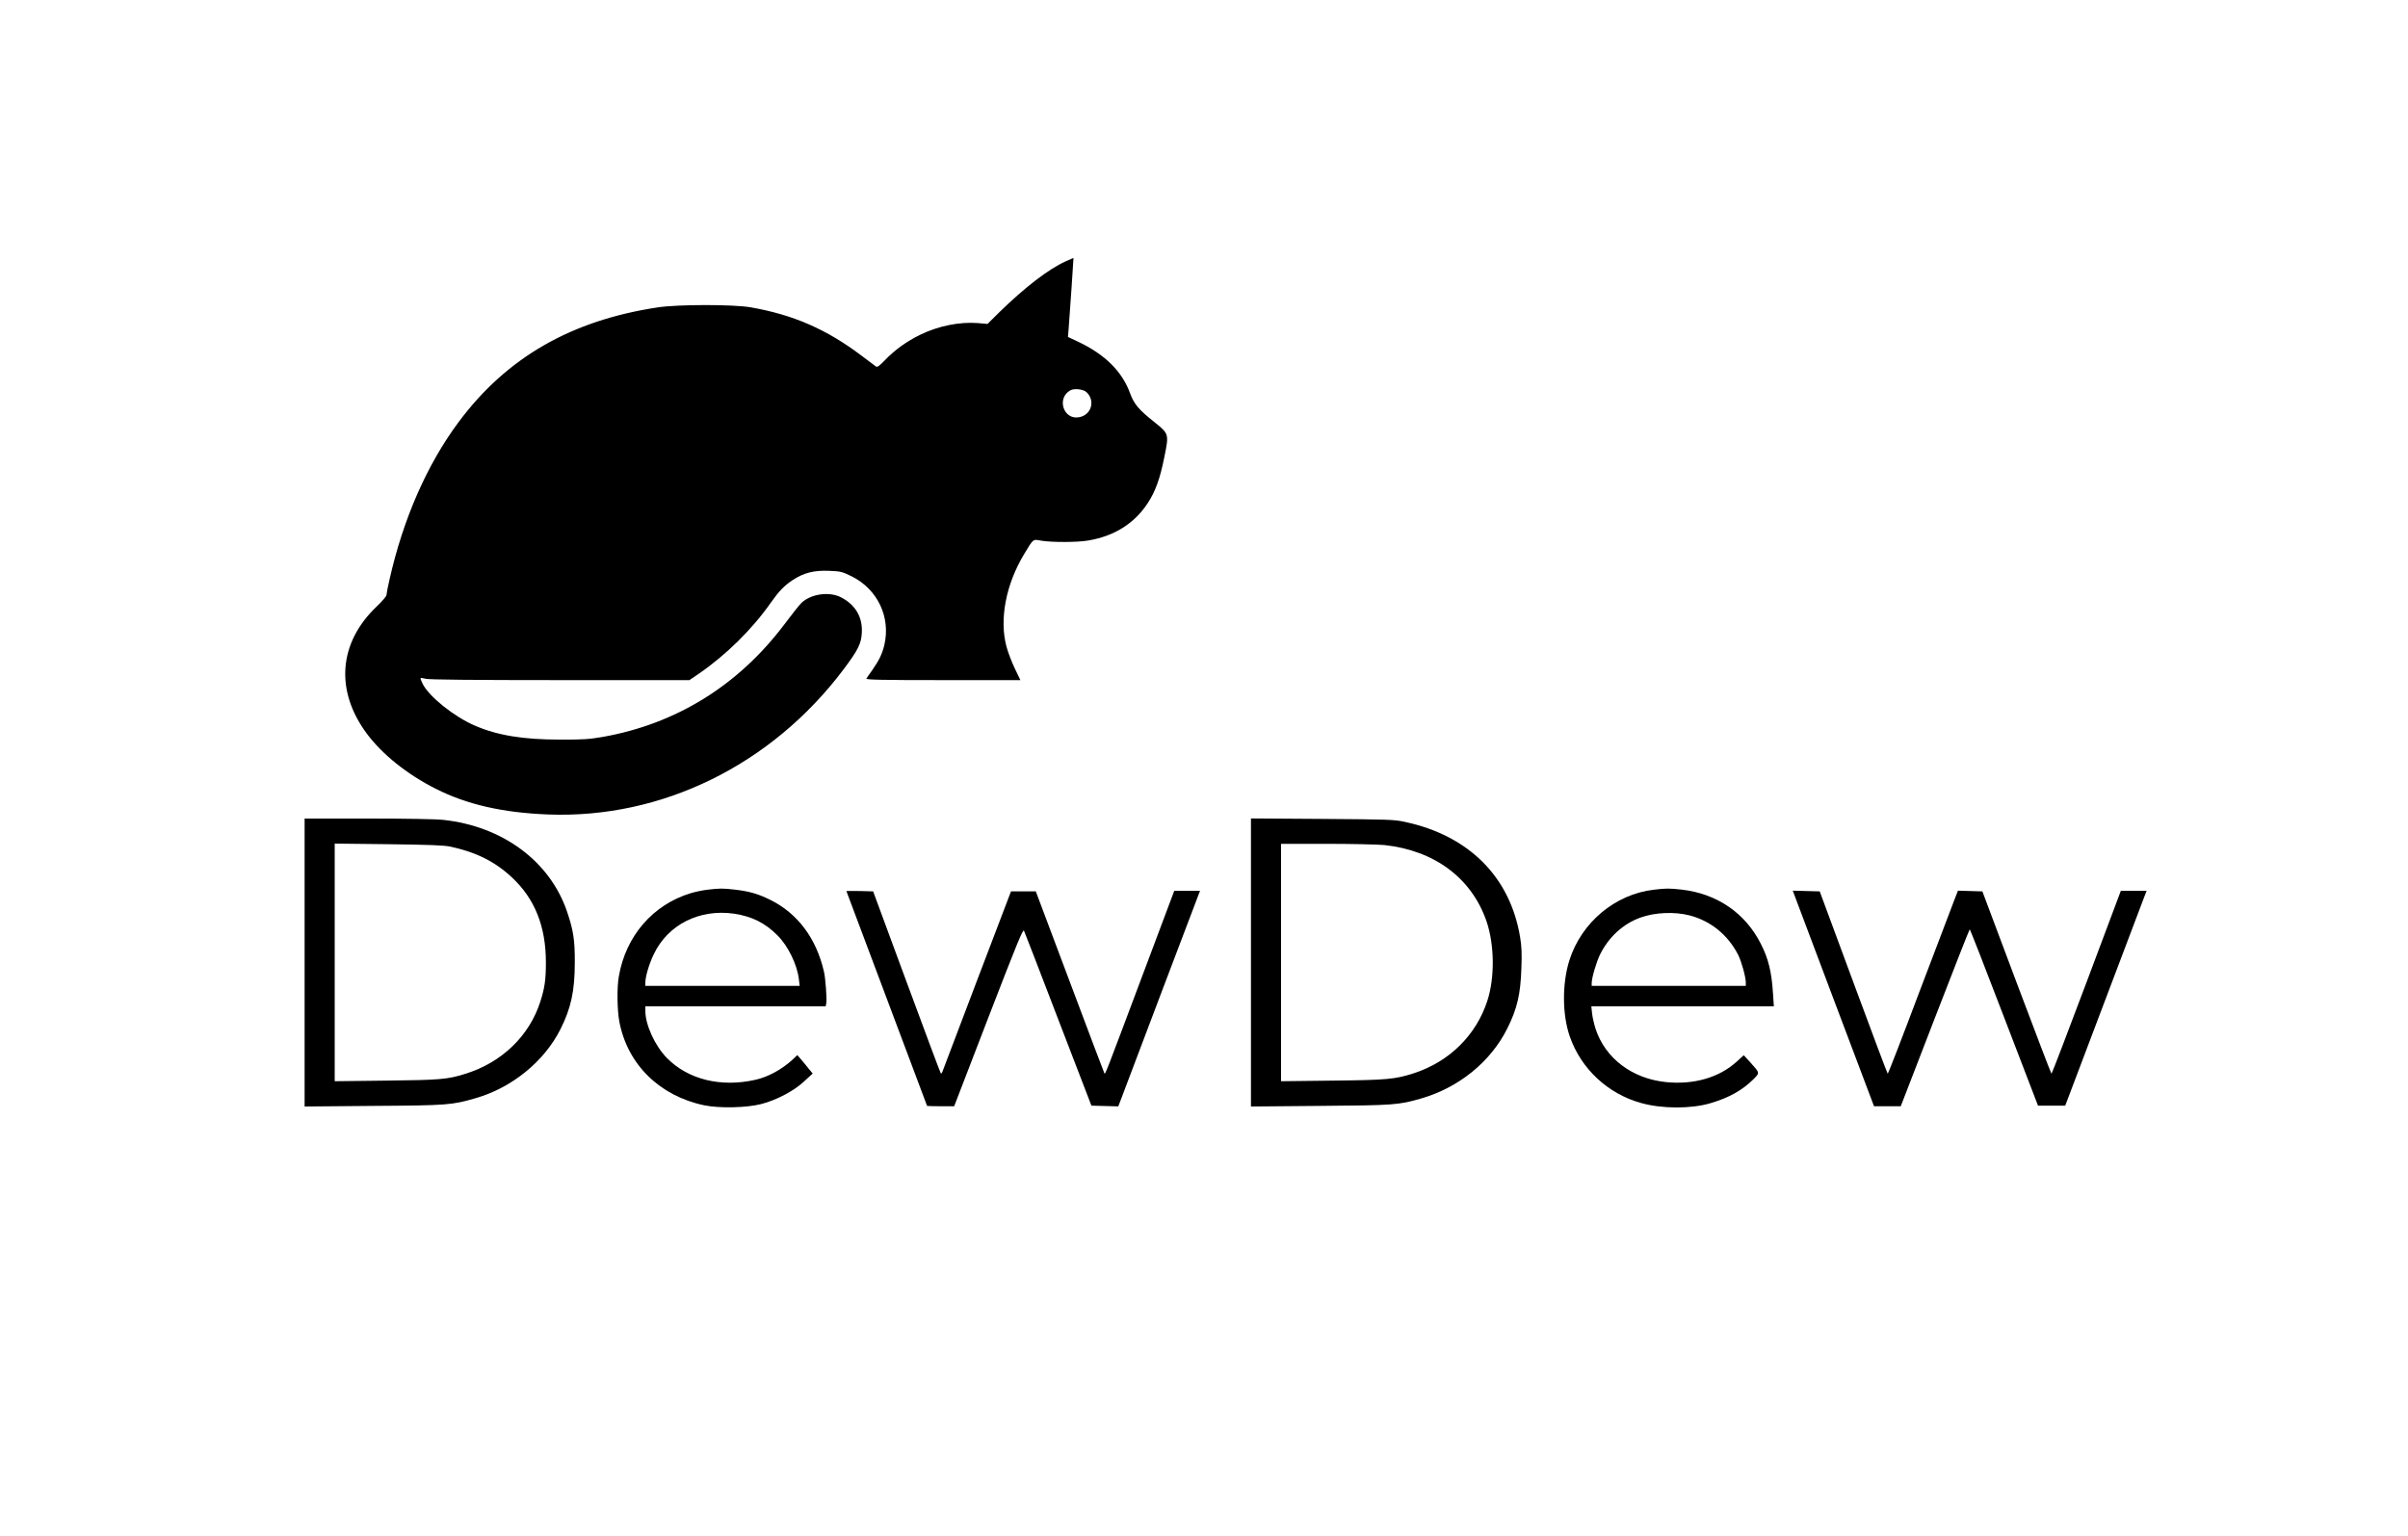
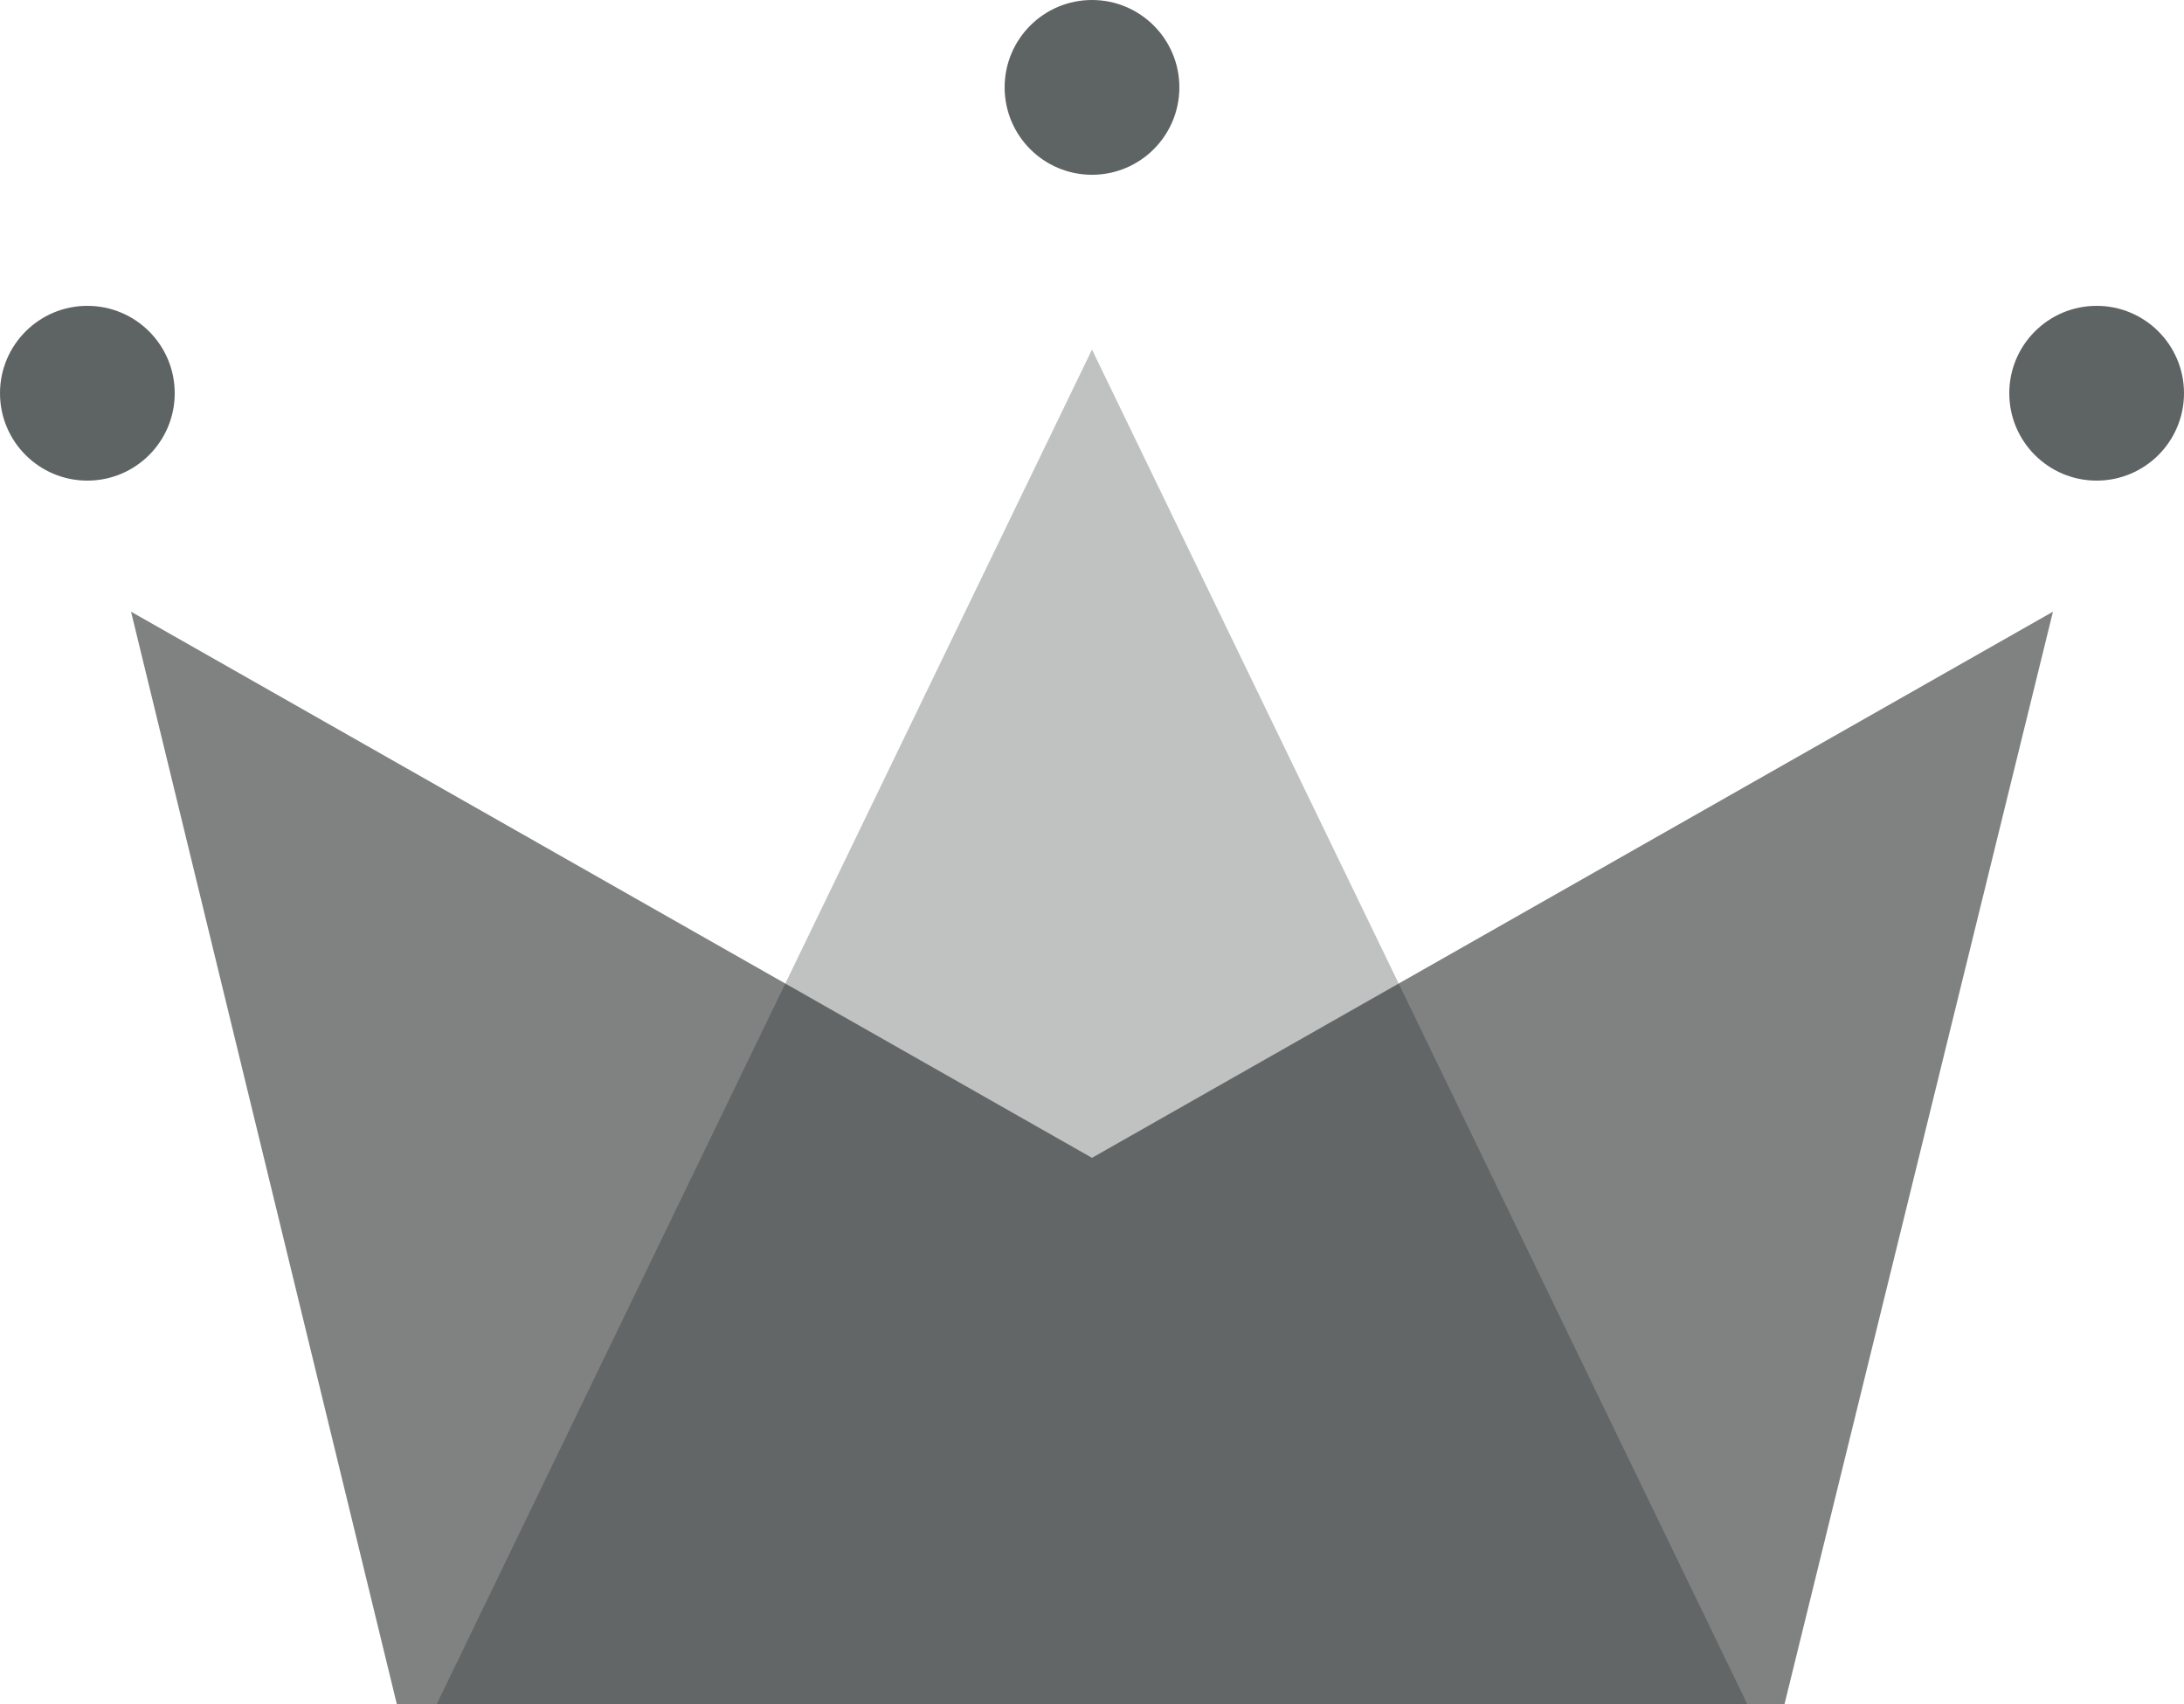
- <svg xmlns="http://www.w3.org/2000/svg" version="1.0" width="2000pt" height="1276pt" viewBox="0 0 2000 1276" preserveAspectRatio="xMidYMid meet">
-   <g transform="translate(0,1276) scale(0.1,-0.1)" fill="#000000" stroke="none">
-     <path d="M8851 10589 c-142 -64 -339 -216 -548 -420 l-101 -100 -79 7 c-152 12 -328 -23 -478 -96 -114 -55 -214 -127 -298 -215 -43 -45 -61 -57 -71 -50 -7 6 -61 46 -120 90 -291 220 -567 340 -921 402 -143 25 -600 25 -769 0 -720 -108 -1257 -416 -1656 -952 -263 -353 -461 -804 -575 -1310 -14 -60 -25 -118 -25 -128 0 -10 -36 -52 -81 -95 -317 -301 -348 -699 -82 -1057 129 -173 334 -337 571 -457 259 -131 555 -199 933 -214 945 -37 1858 411 2455 1205 121 161 148 215 152 306 7 129 -54 232 -173 293 -97 50 -249 29 -328 -46 -16 -15 -79 -94 -141 -177 -383 -509 -900 -829 -1511 -937 -110 -19 -165 -23 -355 -22 -305 0 -520 35 -708 117 -171 74 -377 239 -431 345 -12 24 -20 46 -18 49 3 2 22 0 44 -6 26 -7 382 -11 1114 -11 l1075 0 75 51 c230 158 447 372 603 595 67 95 111 140 181 186 92 60 175 81 301 76 97 -4 109 -7 188 -46 215 -107 325 -339 271 -570 -18 -74 -42 -125 -99 -207 -24 -33 -46 -66 -50 -72 -6 -10 124 -13 636 -13 l643 0 -47 98 c-25 53 -57 135 -69 182 -60 226 -4 516 146 765 81 134 71 126 146 113 87 -14 297 -14 388 2 216 36 383 142 492 308 66 100 103 204 139 382 40 196 40 196 -84 295 -126 100 -168 149 -200 238 -66 182 -210 324 -433 429 l-83 39 6 72 c10 127 41 582 40 584 0 0 -30 -12 -65 -28z m171 -1085 c78 -70 44 -191 -59 -210 -131 -25 -190 160 -72 224 32 17 104 9 131 -14z" />
-     <path d="M2530 4764 l0 -1196 573 5 c617 4 649 7 847 64 302 87 569 304 705 573 88 176 119 318 119 555 1 186 -12 268 -64 421 -142 419 -535 710 -1028 763 -62 7 -313 11 -627 11 l-525 0 0 -1196z m1205 964 c217 -46 375 -124 517 -257 190 -177 282 -408 282 -706 0 -144 -10 -212 -46 -325 -91 -286 -322 -508 -625 -601 -146 -46 -209 -51 -655 -56 l-428 -5 0 987 0 987 443 -5 c332 -4 459 -9 512 -19z" />
-     <path d="M10390 4765 l0 -1197 573 5 c616 5 651 7 842 62 313 91 576 305 714 581 82 164 110 284 117 499 5 121 2 184 -10 257 -82 502 -425 846 -956 960 -88 20 -137 21 -687 25 l-593 4 0 -1196z m1108 975 c418 -45 726 -276 849 -635 66 -195 69 -467 6 -660 -93 -285 -315 -504 -608 -600 -158 -51 -219 -57 -677 -62 l-428 -5 0 986 0 986 380 0 c210 0 424 -5 478 -10z" />
-     <path d="M5877 5369 c-38 -4 -101 -17 -140 -29 -314 -95 -539 -355 -597 -690 -17 -93 -14 -281 4 -377 67 -355 335 -618 705 -695 126 -26 354 -21 476 11 125 33 269 108 353 187 l72 66 -30 36 c-16 21 -45 55 -63 77 l-35 40 -43 -41 c-87 -79 -201 -141 -304 -164 -288 -65 -560 2 -736 181 -99 101 -179 275 -179 391 l0 38 749 0 749 0 5 28 c6 29 -7 208 -19 258 -63 278 -219 487 -449 600 -102 50 -173 70 -295 84 -95 11 -125 11 -223 -1z m218 -199 c149 -22 260 -77 363 -181 87 -87 162 -240 177 -362 l7 -57 -641 0 -641 0 0 27 c0 51 32 159 72 240 118 243 377 373 663 333z" />
-     <path d="M13737 5369 c-323 -37 -604 -273 -703 -589 -60 -192 -59 -449 4 -630 93 -269 317 -477 592 -553 174 -49 416 -49 575 -2 156 46 265 107 359 200 53 54 54 50 -27 140 l-54 59 -57 -52 c-147 -134 -358 -195 -591 -171 -280 29 -503 198 -583 443 -12 39 -26 97 -29 129 l-6 57 758 0 758 0 -7 105 c-11 179 -38 291 -100 412 -129 258 -366 420 -661 453 -100 11 -129 11 -228 -1z m298 -214 c175 -46 317 -162 402 -328 27 -54 63 -184 63 -229 l0 -28 -640 0 -640 0 0 23 c0 44 39 176 70 239 72 144 190 253 334 305 120 44 285 51 411 18z" />
-     <path d="M7030 5357 c0 -2 151 -404 335 -892 184 -489 335 -890 335 -892 0 -1 51 -3 113 -3 l112 0 285 740 c239 619 287 736 295 718 6 -12 134 -344 285 -738 l275 -715 112 -3 111 -3 26 68 c14 37 167 440 339 896 l314 827 -107 0 -107 0 -273 -727 c-303 -807 -299 -797 -307 -790 -2 3 -132 345 -287 759 l-283 753 -103 0 -103 0 -282 -740 c-154 -407 -284 -749 -288 -759 -4 -10 -10 -16 -13 -13 -3 3 -131 344 -284 759 l-278 753 -111 3 c-61 1 -111 1 -111 -1z" />
-     <path d="M14908 5313 c10 -26 162 -429 337 -895 l320 -848 111 0 111 0 284 735 c156 404 286 735 289 735 3 0 132 -330 286 -733 l281 -732 113 0 113 0 318 840 c175 462 327 864 338 893 l20 52 -107 0 -107 0 -285 -760 c-157 -418 -288 -760 -291 -760 -3 0 -133 341 -290 758 l-284 757 -102 3 -101 3 -34 -88 c-19 -48 -149 -391 -289 -760 -139 -370 -257 -673 -260 -673 -3 0 -131 341 -285 758 l-280 757 -112 3 -112 3 18 -48z" />
+ <svg xmlns="http://www.w3.org/2000/svg" width="50px" height="39px" viewBox="0 0 50 39" version="1.1">
+   <g id="WiP" stroke="none" stroke-width="1" fill="none" fill-rule="evenodd">
+     <g id="Artboard" transform="translate(-90, -38)">
+       <g id="Group" transform="translate(90, 38)">
+         <polygon id="Rectangle" fill="#808282" points="3 14 25 26.5 47 14 40.855 39 9.084 39" />
+         <polygon id="Triangle" fill-opacity="0.263" fill="#101A1A" points="25 8 40 39 10 39" />
+         <circle id="Oval" fill="#5E6363" cx="2" cy="9" r="2" />
+         <circle id="Oval" fill="#5E6363" cx="25" cy="2" r="2" />
+         <circle id="Oval" fill="#5E6363" cx="48" cy="9" r="2" />
+       </g>
+     </g>
  </g>
</svg>
